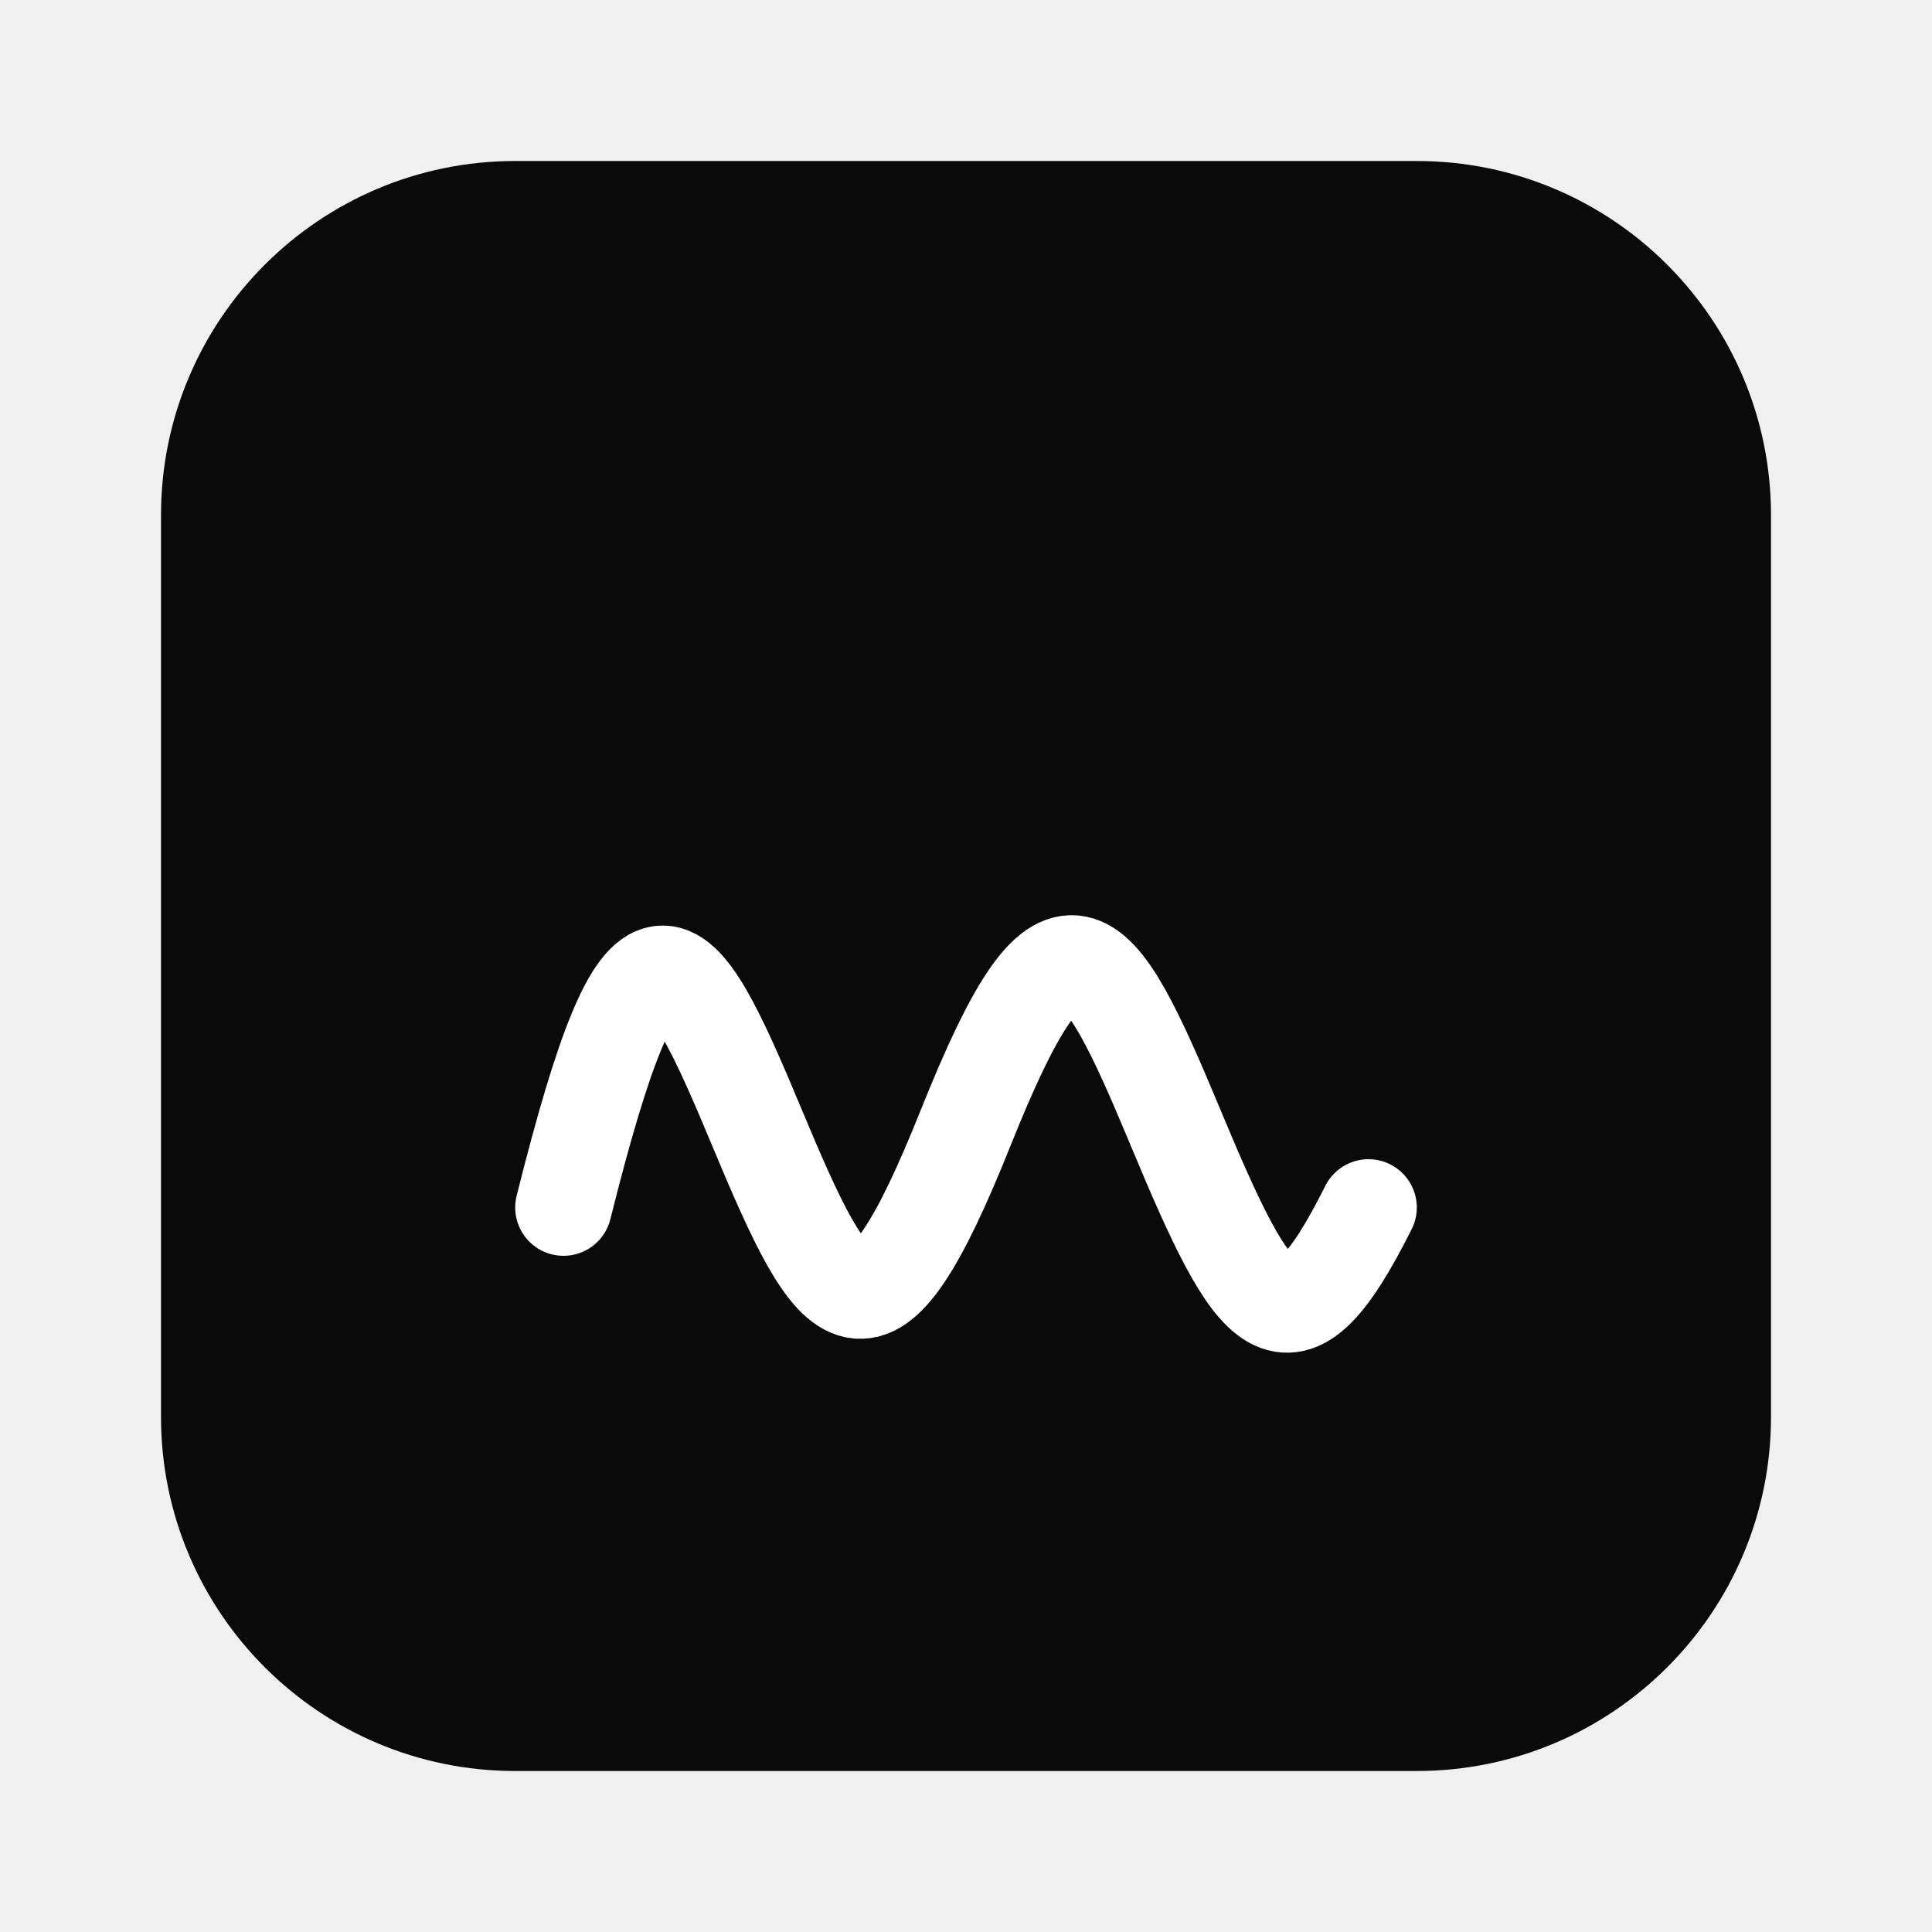
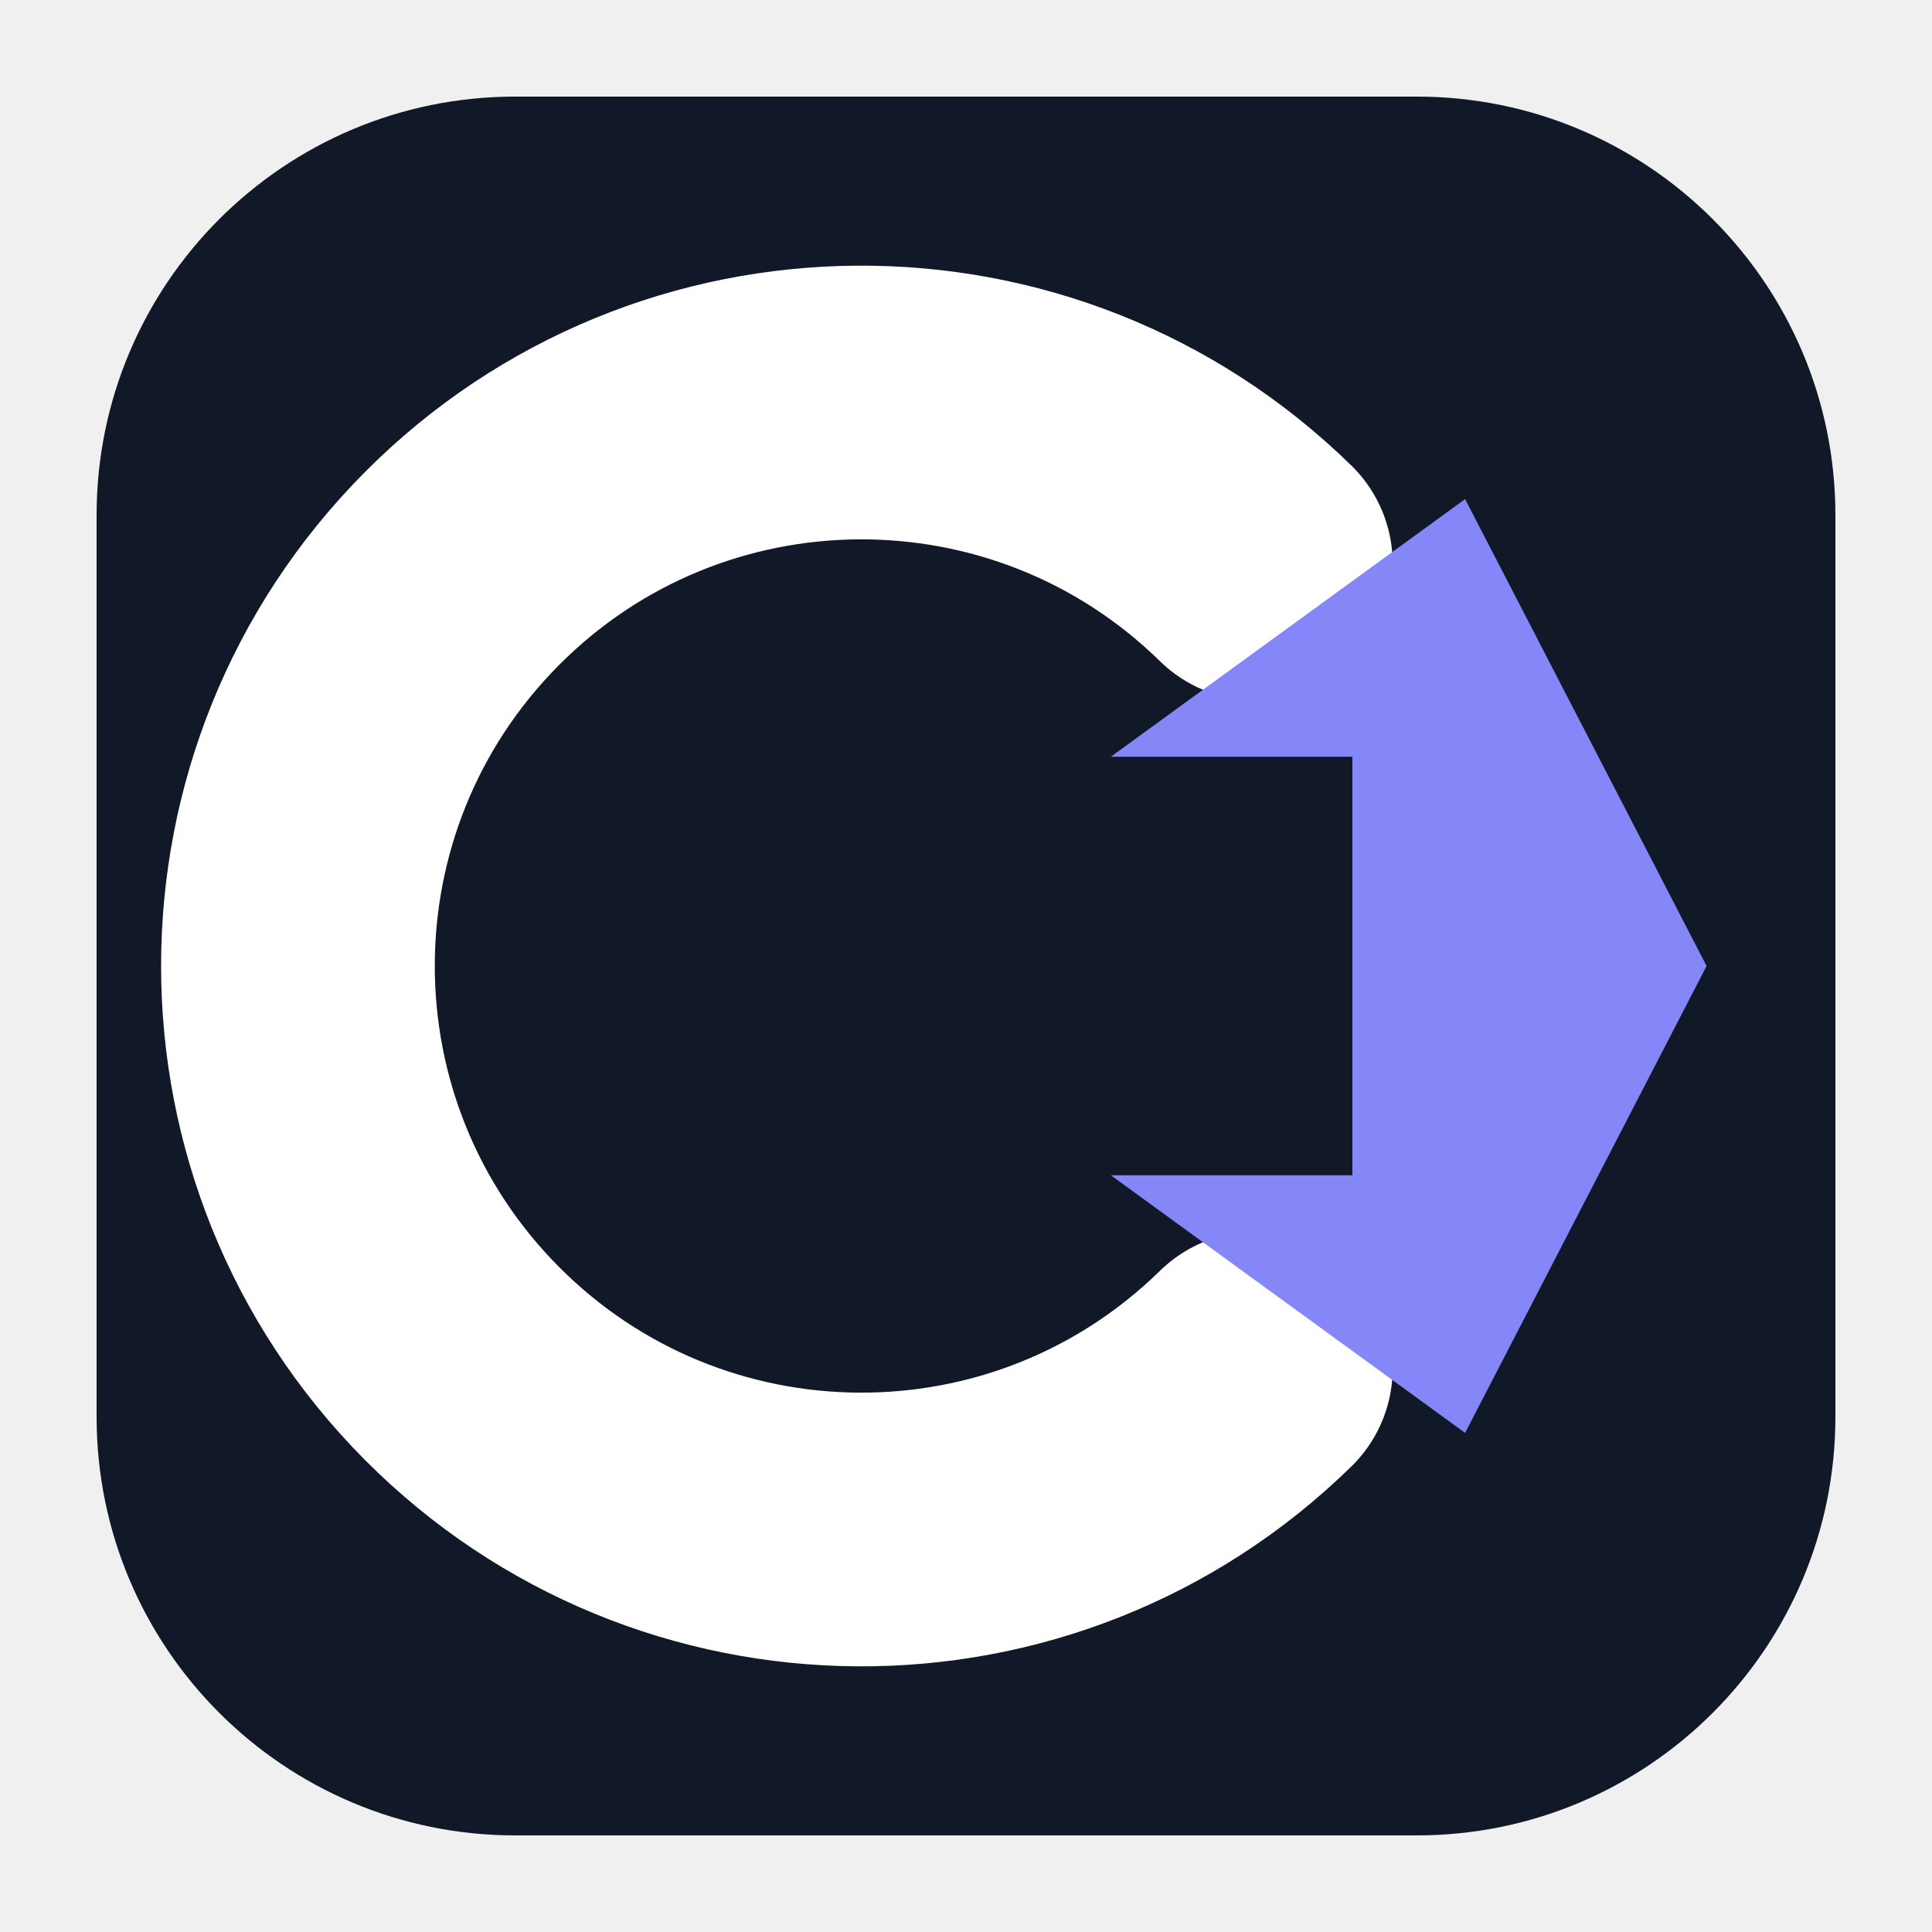
<svg xmlns="http://www.w3.org/2000/svg" width="32" height="32" viewBox="0 0 120 120" fill="none">
-   <rect x="10" y="10" width="100" height="100" rx="22" fill="#0a0a0a" />
-   <path d="M35 75 C40 55, 42 58, 47 70 C52 82, 54 85, 60 70 C66 55, 68 58, 73 70 C78 82, 80 85, 85 75" stroke="#ffffff" stroke-width="6" stroke-linecap="round" stroke-linejoin="round" fill="none" />
+   <rect x="6" y="6" width="108" height="108" rx="26" fill="#111827" />
+   <path d="M78 35A35 35 0 1 0 78 85" stroke="#FFFFFF" stroke-width="17" stroke-linecap="round" />
+   <path d="M69 47L91 31L106 60L91 89L69 73H84V47H69Z" fill="#8586F7" />
</svg>
